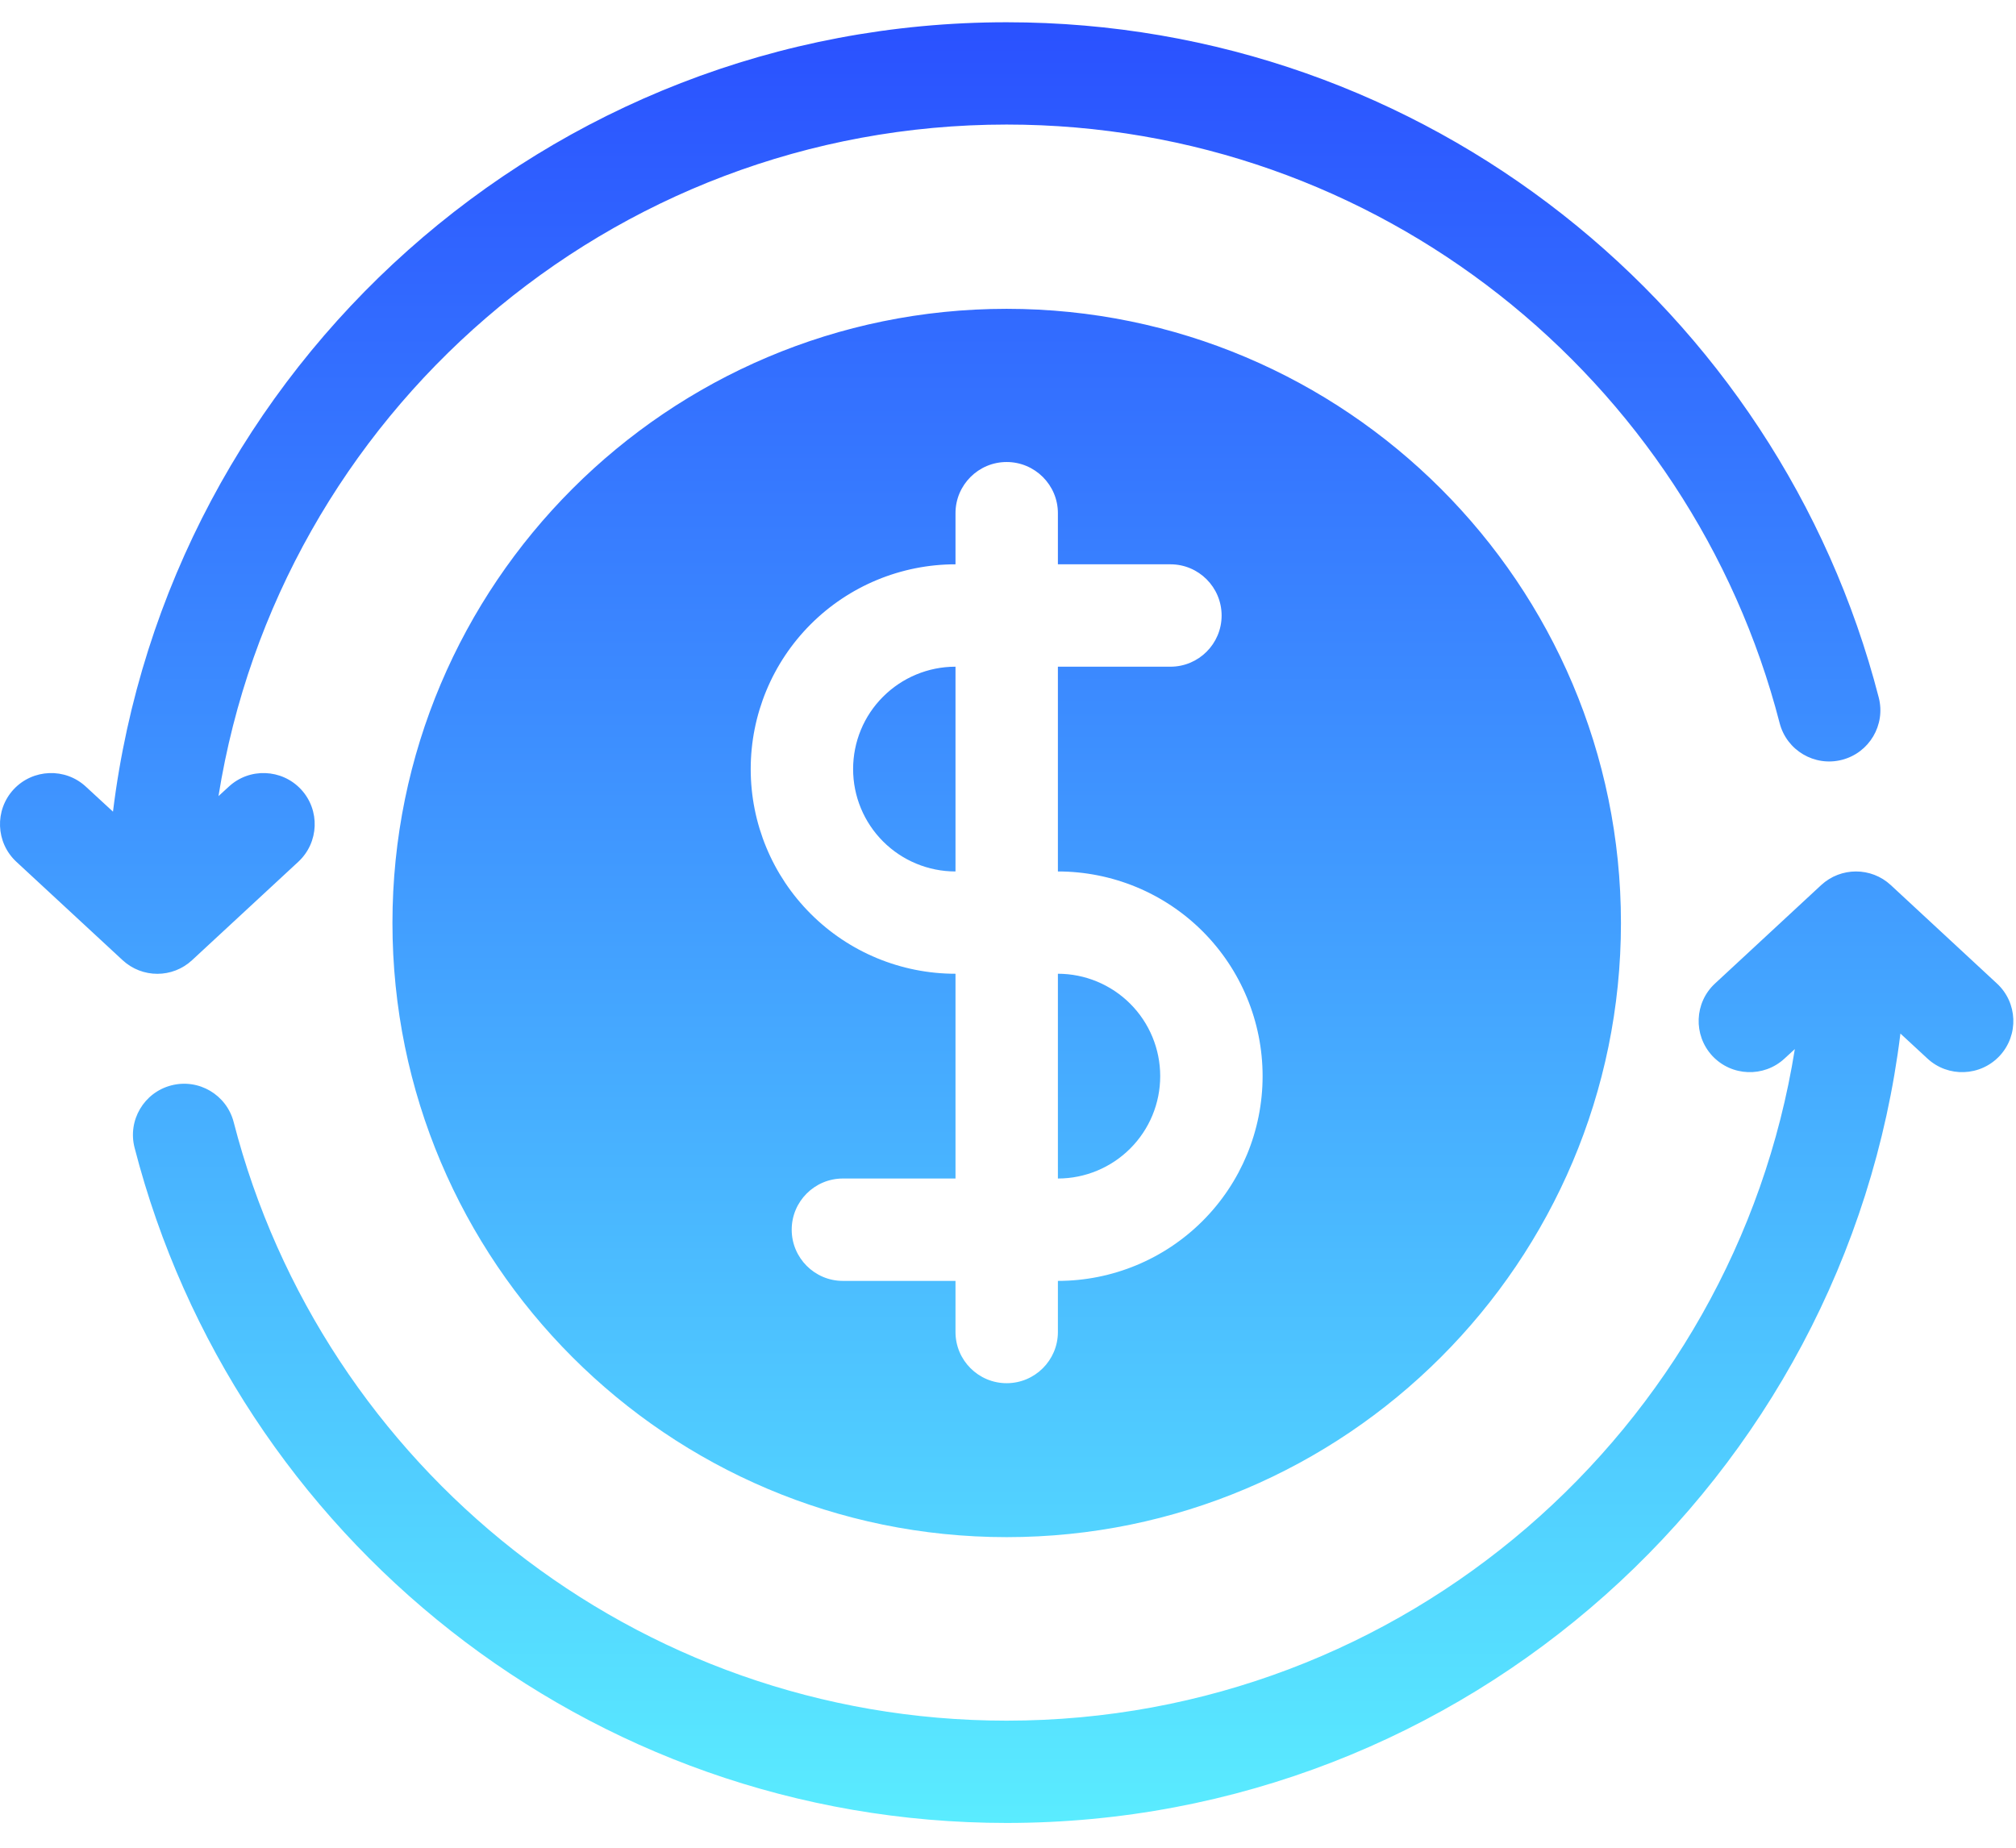
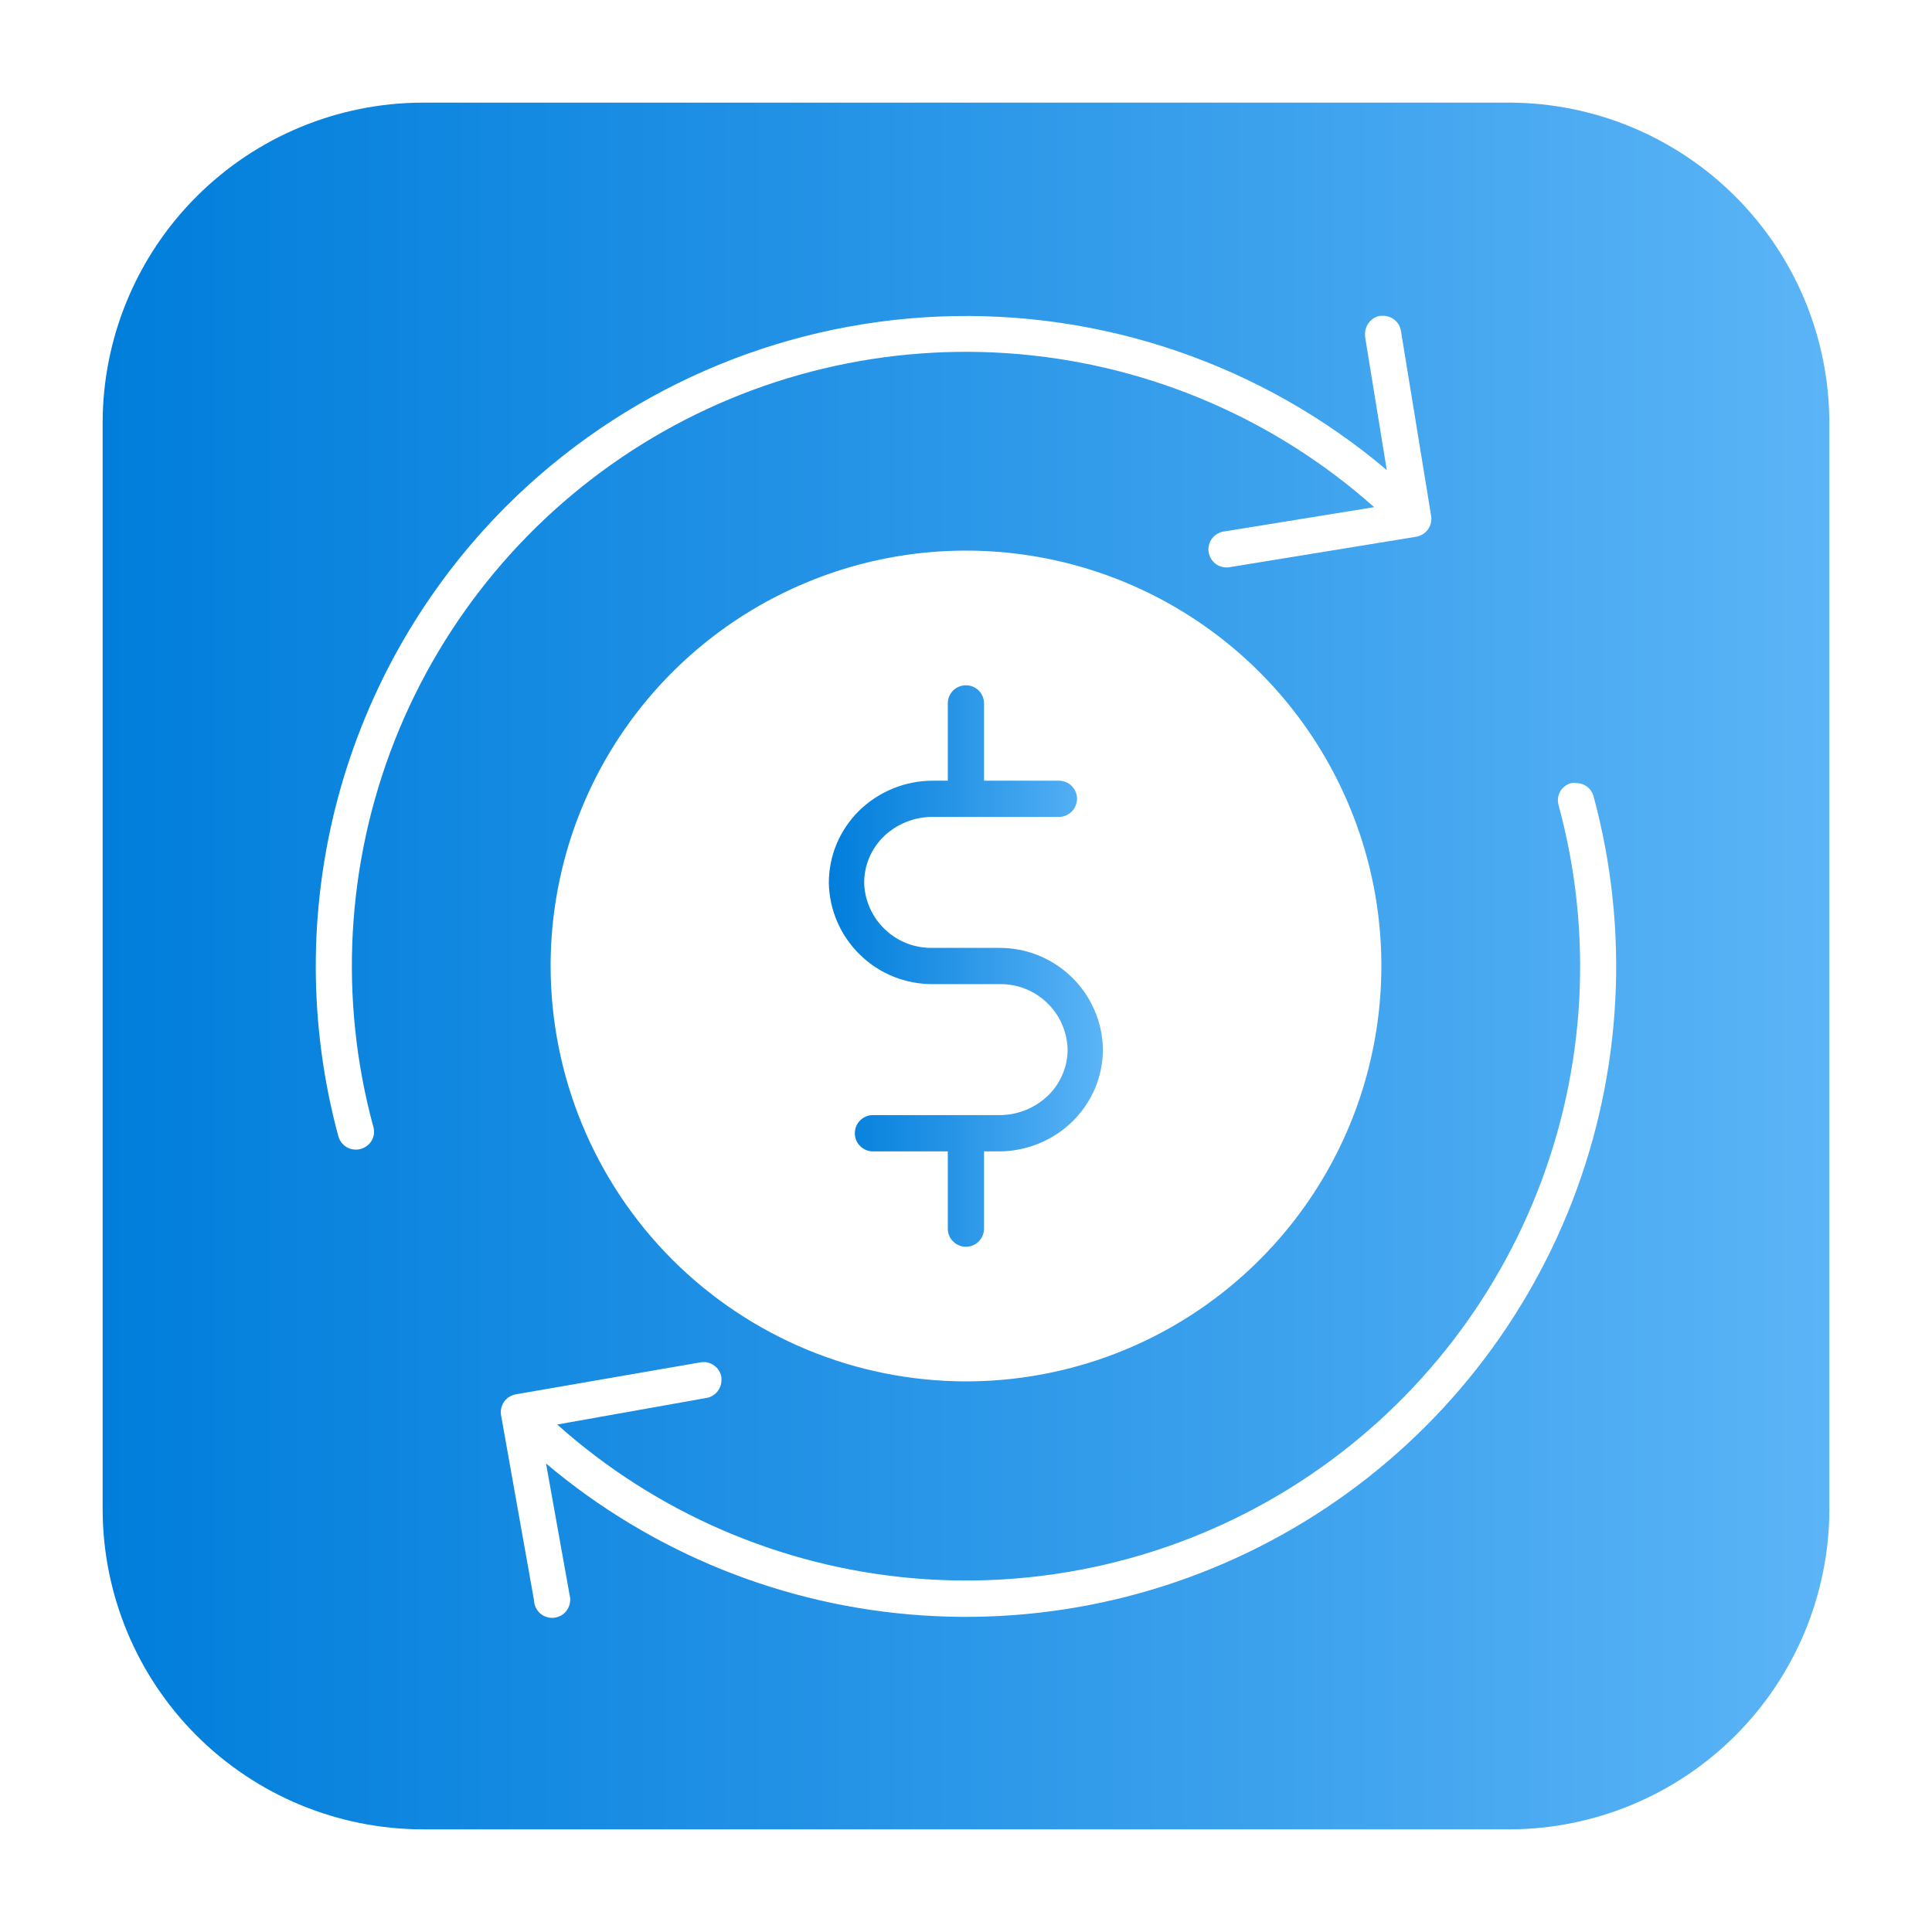
- <svg xmlns="http://www.w3.org/2000/svg" width="24" height="22" viewBox="0 0 24 22" fill="none">
-   <path fill-rule="evenodd" clip-rule="evenodd" d="M21.367 12.491C20.644 17.02 16.716 20.487 11.984 20.487C7.56 20.487 3.838 17.457 2.782 13.361C2.698 13.035 2.366 12.839 2.04 12.923C1.714 13.007 1.518 13.339 1.602 13.665C2.793 18.287 6.993 21.705 11.984 21.705C17.454 21.705 21.972 17.601 22.624 12.306L22.945 12.603C23.191 12.832 23.577 12.817 23.806 12.571C24.035 12.324 24.02 11.938 23.773 11.71L22.509 10.538C22.276 10.322 21.915 10.322 21.681 10.538L20.417 11.71C20.17 11.938 20.156 12.324 20.384 12.571C20.613 12.817 20.999 12.832 21.245 12.603L21.367 12.491ZM11.984 3.677C16.02 3.677 19.297 6.954 19.297 10.989C19.297 15.025 16.02 18.302 11.984 18.302C7.948 18.302 4.672 15.025 4.672 10.989C4.672 6.954 7.948 3.677 11.984 3.677ZM11.375 6.719C10.728 6.719 10.108 6.976 9.651 7.433C9.194 7.89 8.937 8.51 8.937 9.157V9.157C8.937 9.804 9.194 10.424 9.651 10.88C10.108 11.338 10.728 11.594 11.374 11.594H11.375V14.032H10.034C9.698 14.032 9.425 14.305 9.425 14.641C9.425 14.977 9.698 15.251 10.034 15.251H11.375V15.86C11.375 16.196 11.648 16.469 11.984 16.469C12.32 16.469 12.594 16.196 12.594 15.86L12.594 15.251C13.24 15.251 13.86 14.994 14.317 14.537C14.774 14.08 15.031 13.46 15.031 12.813C15.031 12.813 15.031 12.813 15.031 12.813C15.031 12.166 14.774 11.546 14.317 11.089C13.86 10.632 13.24 10.376 12.594 10.376H12.594V7.938H13.934C14.27 7.938 14.543 7.665 14.543 7.329C14.543 6.992 14.27 6.719 13.934 6.719H12.594V6.11C12.594 5.774 12.32 5.501 11.984 5.501C11.648 5.501 11.375 5.774 11.375 6.11V6.719ZM12.594 11.594V14.032H12.594C12.917 14.032 13.227 13.903 13.455 13.675C13.684 13.446 13.812 13.137 13.812 12.813C13.812 12.813 13.812 12.813 13.812 12.813C13.812 12.49 13.684 12.18 13.455 11.951C13.227 11.723 12.917 11.594 12.594 11.594H12.594ZM1.345 9.664L1.023 9.367C0.777 9.138 0.391 9.153 0.162 9.399C-0.066 9.646 -0.052 10.032 0.195 10.261L1.459 11.432C1.693 11.649 2.054 11.649 2.287 11.432L3.551 10.261C3.798 10.032 3.813 9.646 3.584 9.399C3.355 9.153 2.969 9.138 2.723 9.367L2.601 9.479C3.324 4.95 7.252 1.483 11.984 1.483C16.408 1.483 20.13 4.513 21.186 8.609C21.27 8.935 21.602 9.131 21.928 9.047C22.254 8.963 22.45 8.631 22.366 8.305C21.175 3.683 16.976 0.265 11.984 0.265C6.515 0.265 1.996 4.369 1.345 9.664ZM11.375 7.938H11.374C11.051 7.938 10.741 8.067 10.513 8.295C10.284 8.523 10.156 8.833 10.156 9.157V9.157C10.156 9.48 10.284 9.79 10.513 10.019C10.741 10.247 11.051 10.376 11.374 10.376H11.375V7.938Z" fill="url(#paint0_linear_210_5142)" />
+ <svg xmlns="http://www.w3.org/2000/svg" width="24" height="24" viewBox="0 0 24 24" fill="none">
  <defs>
-     <linearGradient id="paint0_linear_210_5142" x1="11.984" y1="0.265" x2="11.984" y2="21.705" gradientUnits="userSpaceOnUse">
-       <stop stop-color="#2A51FF" />
-       <stop offset="1" stop-color="#5AECFF" />
+     <linearGradient id="paint0_linear_668_2345" x1="13.709" y1="12" x2="10.289" y2="12" gradientUnits="userSpaceOnUse">
+       <stop stop-color="#5BB4F6" />
+       <stop offset="0.61" stop-color="#2191E5" />
+       <stop offset="1" stop-color="#007EDB" />
+     </linearGradient>
+     <linearGradient id="paint1_linear_668_2345" x1="22.725" y1="24" x2="1.275" y2="24" gradientUnits="userSpaceOnUse">
+       <stop stop-color="#5BB4F6" />
+       <stop offset="0.61" stop-color="#2191E5" />
+       <stop offset="1" stop-color="#007EDB" />
    </linearGradient>
  </defs>
+   <path d="M12.224 15.262V14.303H12.411C12.754 14.302 13.082 14.167 13.326 13.928C13.445 13.81 13.539 13.671 13.604 13.517C13.668 13.363 13.701 13.198 13.701 13.031C13.694 12.694 13.555 12.374 13.314 12.139C13.072 11.904 12.748 11.773 12.411 11.775H11.586C11.477 11.777 11.368 11.758 11.266 11.719C11.164 11.679 11.071 11.62 10.992 11.544C10.913 11.469 10.85 11.379 10.805 11.278C10.761 11.178 10.737 11.071 10.735 10.961C10.736 10.854 10.758 10.748 10.8 10.649C10.843 10.551 10.905 10.462 10.982 10.387C11.145 10.233 11.361 10.147 11.586 10.148H13.154C13.213 10.148 13.271 10.124 13.313 10.082C13.355 10.04 13.379 9.982 13.379 9.923C13.379 9.863 13.355 9.806 13.313 9.763C13.271 9.721 13.213 9.698 13.154 9.698H12.224V8.738C12.224 8.678 12.2 8.621 12.158 8.578C12.116 8.536 12.058 8.513 11.999 8.513C11.939 8.513 11.882 8.536 11.84 8.578C11.797 8.621 11.774 8.678 11.774 8.738V9.698H11.586C11.244 9.698 10.915 9.833 10.671 10.072C10.552 10.19 10.458 10.329 10.393 10.483C10.329 10.637 10.296 10.802 10.296 10.969C10.303 11.306 10.442 11.626 10.684 11.861C10.925 12.097 11.249 12.227 11.586 12.225H12.411C12.521 12.223 12.629 12.242 12.731 12.281C12.833 12.321 12.926 12.38 13.005 12.456C13.084 12.531 13.148 12.621 13.192 12.722C13.236 12.822 13.26 12.93 13.262 13.039C13.262 13.146 13.24 13.252 13.197 13.351C13.155 13.45 13.093 13.539 13.015 13.613C12.852 13.768 12.636 13.854 12.411 13.852H10.844C10.784 13.852 10.727 13.876 10.685 13.918C10.642 13.961 10.619 14.018 10.619 14.078C10.619 14.137 10.642 14.194 10.685 14.237C10.727 14.279 10.784 14.303 10.844 14.303H11.774V15.262C11.774 15.322 11.797 15.38 11.84 15.422C11.882 15.464 11.939 15.488 11.999 15.488C12.058 15.488 12.116 15.464 12.158 15.422C12.2 15.38 12.224 15.322 12.224 15.262Z" fill="url(#paint0_linear_668_2345)" />
+   <path d="M5.25 22.725H18.75C19.803 22.723 20.813 22.304 21.558 21.559C22.303 20.814 22.723 19.804 22.725 18.75V5.25C22.723 4.196 22.303 3.187 21.558 2.442C20.813 1.697 19.803 1.277 18.75 1.275H5.25C4.196 1.277 3.186 1.697 2.441 2.442C1.696 3.187 1.277 4.196 1.275 5.25V18.75C1.277 19.804 1.696 20.814 2.441 21.559C3.186 22.304 4.196 22.723 5.25 22.725ZM19.361 10.001C19.353 9.973 19.351 9.943 19.354 9.914C19.358 9.885 19.367 9.857 19.382 9.831C19.397 9.806 19.416 9.784 19.44 9.766C19.463 9.748 19.49 9.735 19.518 9.728C19.538 9.724 19.558 9.724 19.578 9.728C19.628 9.727 19.676 9.743 19.716 9.773C19.755 9.802 19.783 9.845 19.796 9.893C20.246 11.555 20.153 13.318 19.531 14.924C18.908 16.53 17.789 17.895 16.337 18.82C14.884 19.746 13.173 20.183 11.455 20.067C9.736 19.952 8.1 19.291 6.783 18.18L7.076 19.815C7.084 19.846 7.086 19.878 7.08 19.91C7.075 19.941 7.063 19.971 7.045 19.998C7.028 20.024 7.005 20.047 6.978 20.064C6.951 20.08 6.92 20.091 6.889 20.096C6.857 20.1 6.825 20.097 6.794 20.088C6.764 20.079 6.735 20.064 6.711 20.043C6.687 20.022 6.668 19.996 6.654 19.967C6.641 19.938 6.634 19.907 6.633 19.875L6.225 17.584C6.219 17.555 6.22 17.525 6.226 17.496C6.232 17.467 6.244 17.44 6.26 17.415C6.277 17.391 6.298 17.37 6.323 17.354C6.348 17.338 6.376 17.327 6.405 17.321L8.7 16.924C8.729 16.919 8.759 16.919 8.788 16.925C8.817 16.932 8.845 16.944 8.869 16.961C8.894 16.978 8.915 17 8.93 17.025C8.946 17.05 8.957 17.078 8.962 17.108C8.962 17.108 8.962 17.134 8.962 17.145C8.962 17.198 8.943 17.25 8.909 17.29C8.874 17.33 8.827 17.358 8.775 17.366L6.922 17.696C8.149 18.792 9.697 19.461 11.336 19.605C12.975 19.748 14.616 19.358 16.014 18.493C17.413 17.627 18.495 16.333 19.098 14.803C19.701 13.273 19.793 11.588 19.361 10.001ZM6.84 12C6.84 10.979 7.142 9.982 7.709 9.133C8.276 8.285 9.082 7.623 10.025 7.233C10.968 6.842 12.005 6.74 13.006 6.939C14.007 7.138 14.927 7.63 15.648 8.351C16.37 9.073 16.861 9.992 17.061 10.993C17.26 11.994 17.157 13.032 16.767 13.975C16.376 14.918 15.715 15.723 14.866 16.291C14.018 16.858 13.02 17.16 12 17.16C10.631 17.159 9.32 16.615 8.352 15.648C7.385 14.68 6.841 13.368 6.84 12ZM6.288 6.289C7.723 4.856 9.644 4.015 11.67 3.932C13.696 3.849 15.679 4.529 17.227 5.839L16.957 4.181V4.148C16.957 4.094 16.976 4.042 17.01 4.001C17.044 3.96 17.092 3.932 17.145 3.923H17.182C17.235 3.923 17.287 3.942 17.327 3.976C17.367 4.01 17.395 4.058 17.403 4.11C17.403 4.11 17.632 5.511 17.778 6.409C17.783 6.438 17.782 6.468 17.775 6.497C17.768 6.526 17.756 6.553 17.738 6.577C17.721 6.601 17.699 6.622 17.674 6.637C17.648 6.653 17.62 6.663 17.591 6.668L15.292 7.043C15.262 7.05 15.23 7.052 15.2 7.046C15.169 7.041 15.139 7.03 15.113 7.013C15.087 6.995 15.065 6.973 15.048 6.947C15.031 6.921 15.02 6.891 15.014 6.86C15.009 6.829 15.011 6.798 15.019 6.768C15.027 6.737 15.041 6.709 15.06 6.685C15.08 6.66 15.104 6.64 15.132 6.626C15.159 6.611 15.19 6.602 15.221 6.6L17.07 6.3C15.842 5.207 14.294 4.541 12.657 4.399C11.019 4.257 9.38 4.648 7.983 5.513C6.585 6.379 5.505 7.672 4.902 9.201C4.3 10.73 4.207 12.413 4.638 13.999C4.646 14.027 4.648 14.057 4.645 14.086C4.641 14.115 4.632 14.143 4.617 14.169C4.602 14.194 4.583 14.217 4.559 14.234C4.536 14.252 4.509 14.265 4.481 14.273C4.452 14.281 4.422 14.283 4.393 14.279C4.364 14.276 4.335 14.266 4.309 14.252C4.284 14.237 4.261 14.217 4.243 14.194C4.225 14.171 4.211 14.144 4.203 14.115C3.832 12.742 3.829 11.296 4.195 9.922C4.561 8.548 5.283 7.295 6.288 6.289Z" fill="url(#paint1_linear_668_2345)" />
</svg>
